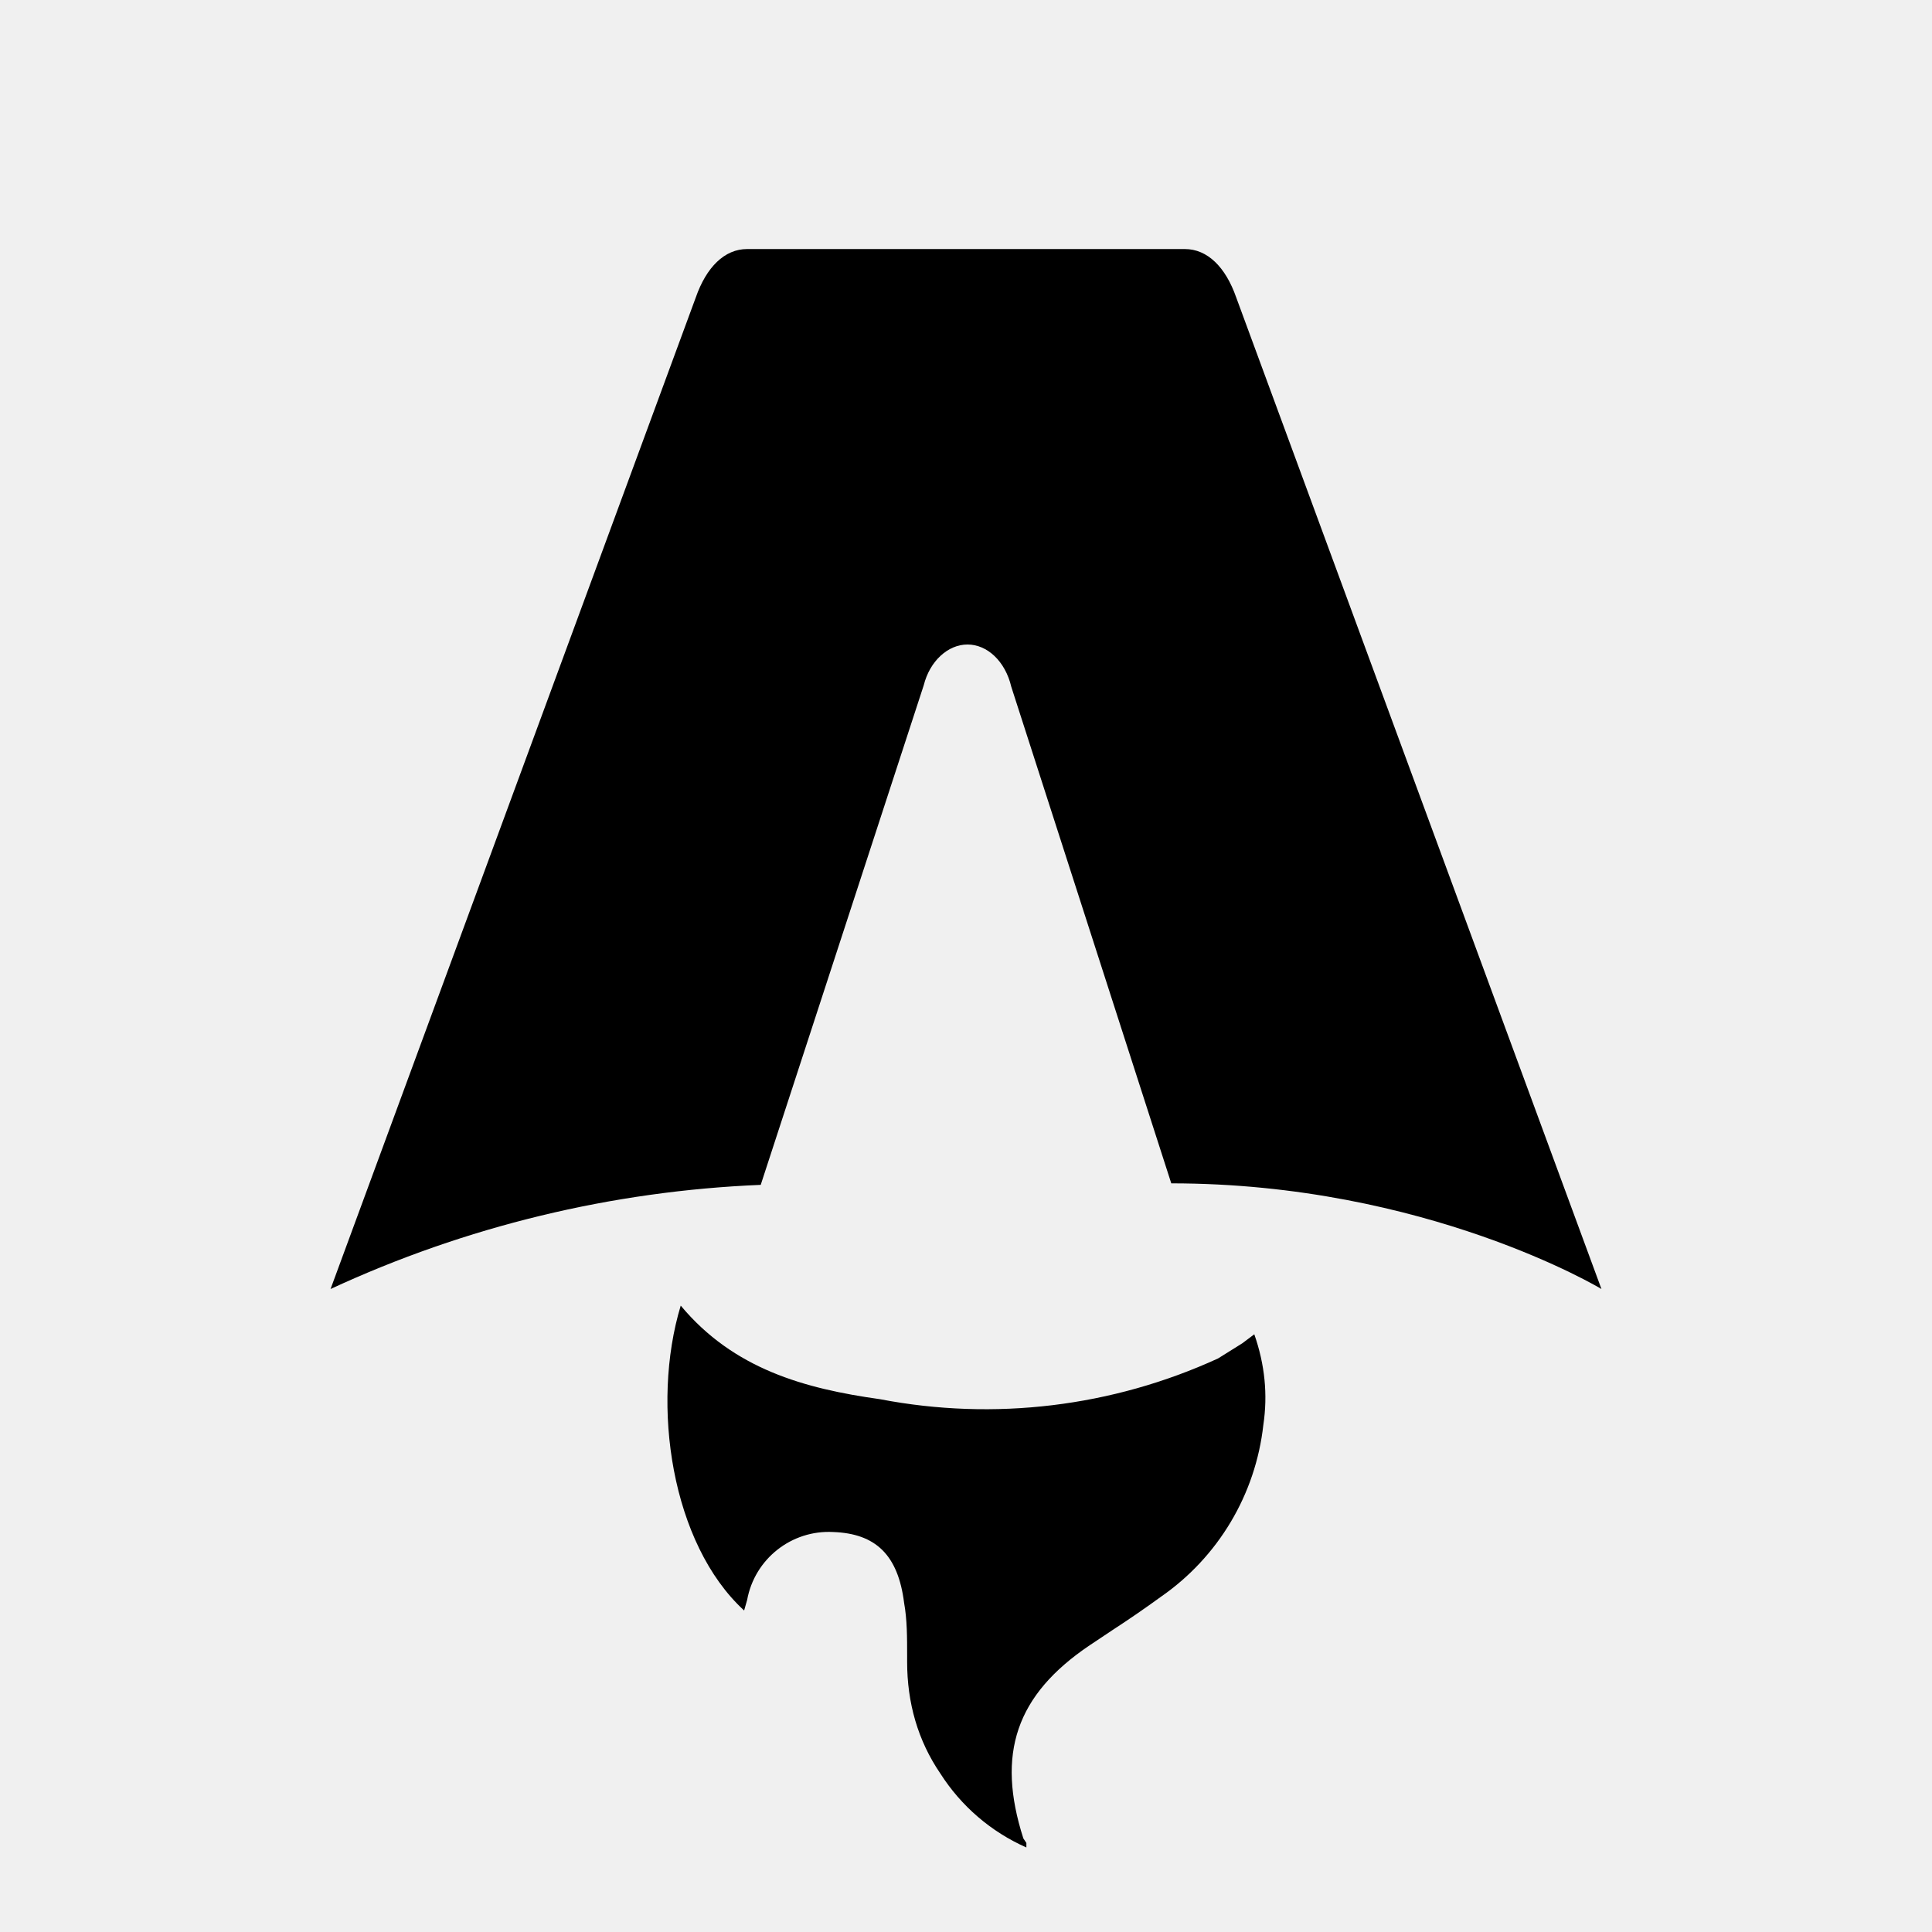
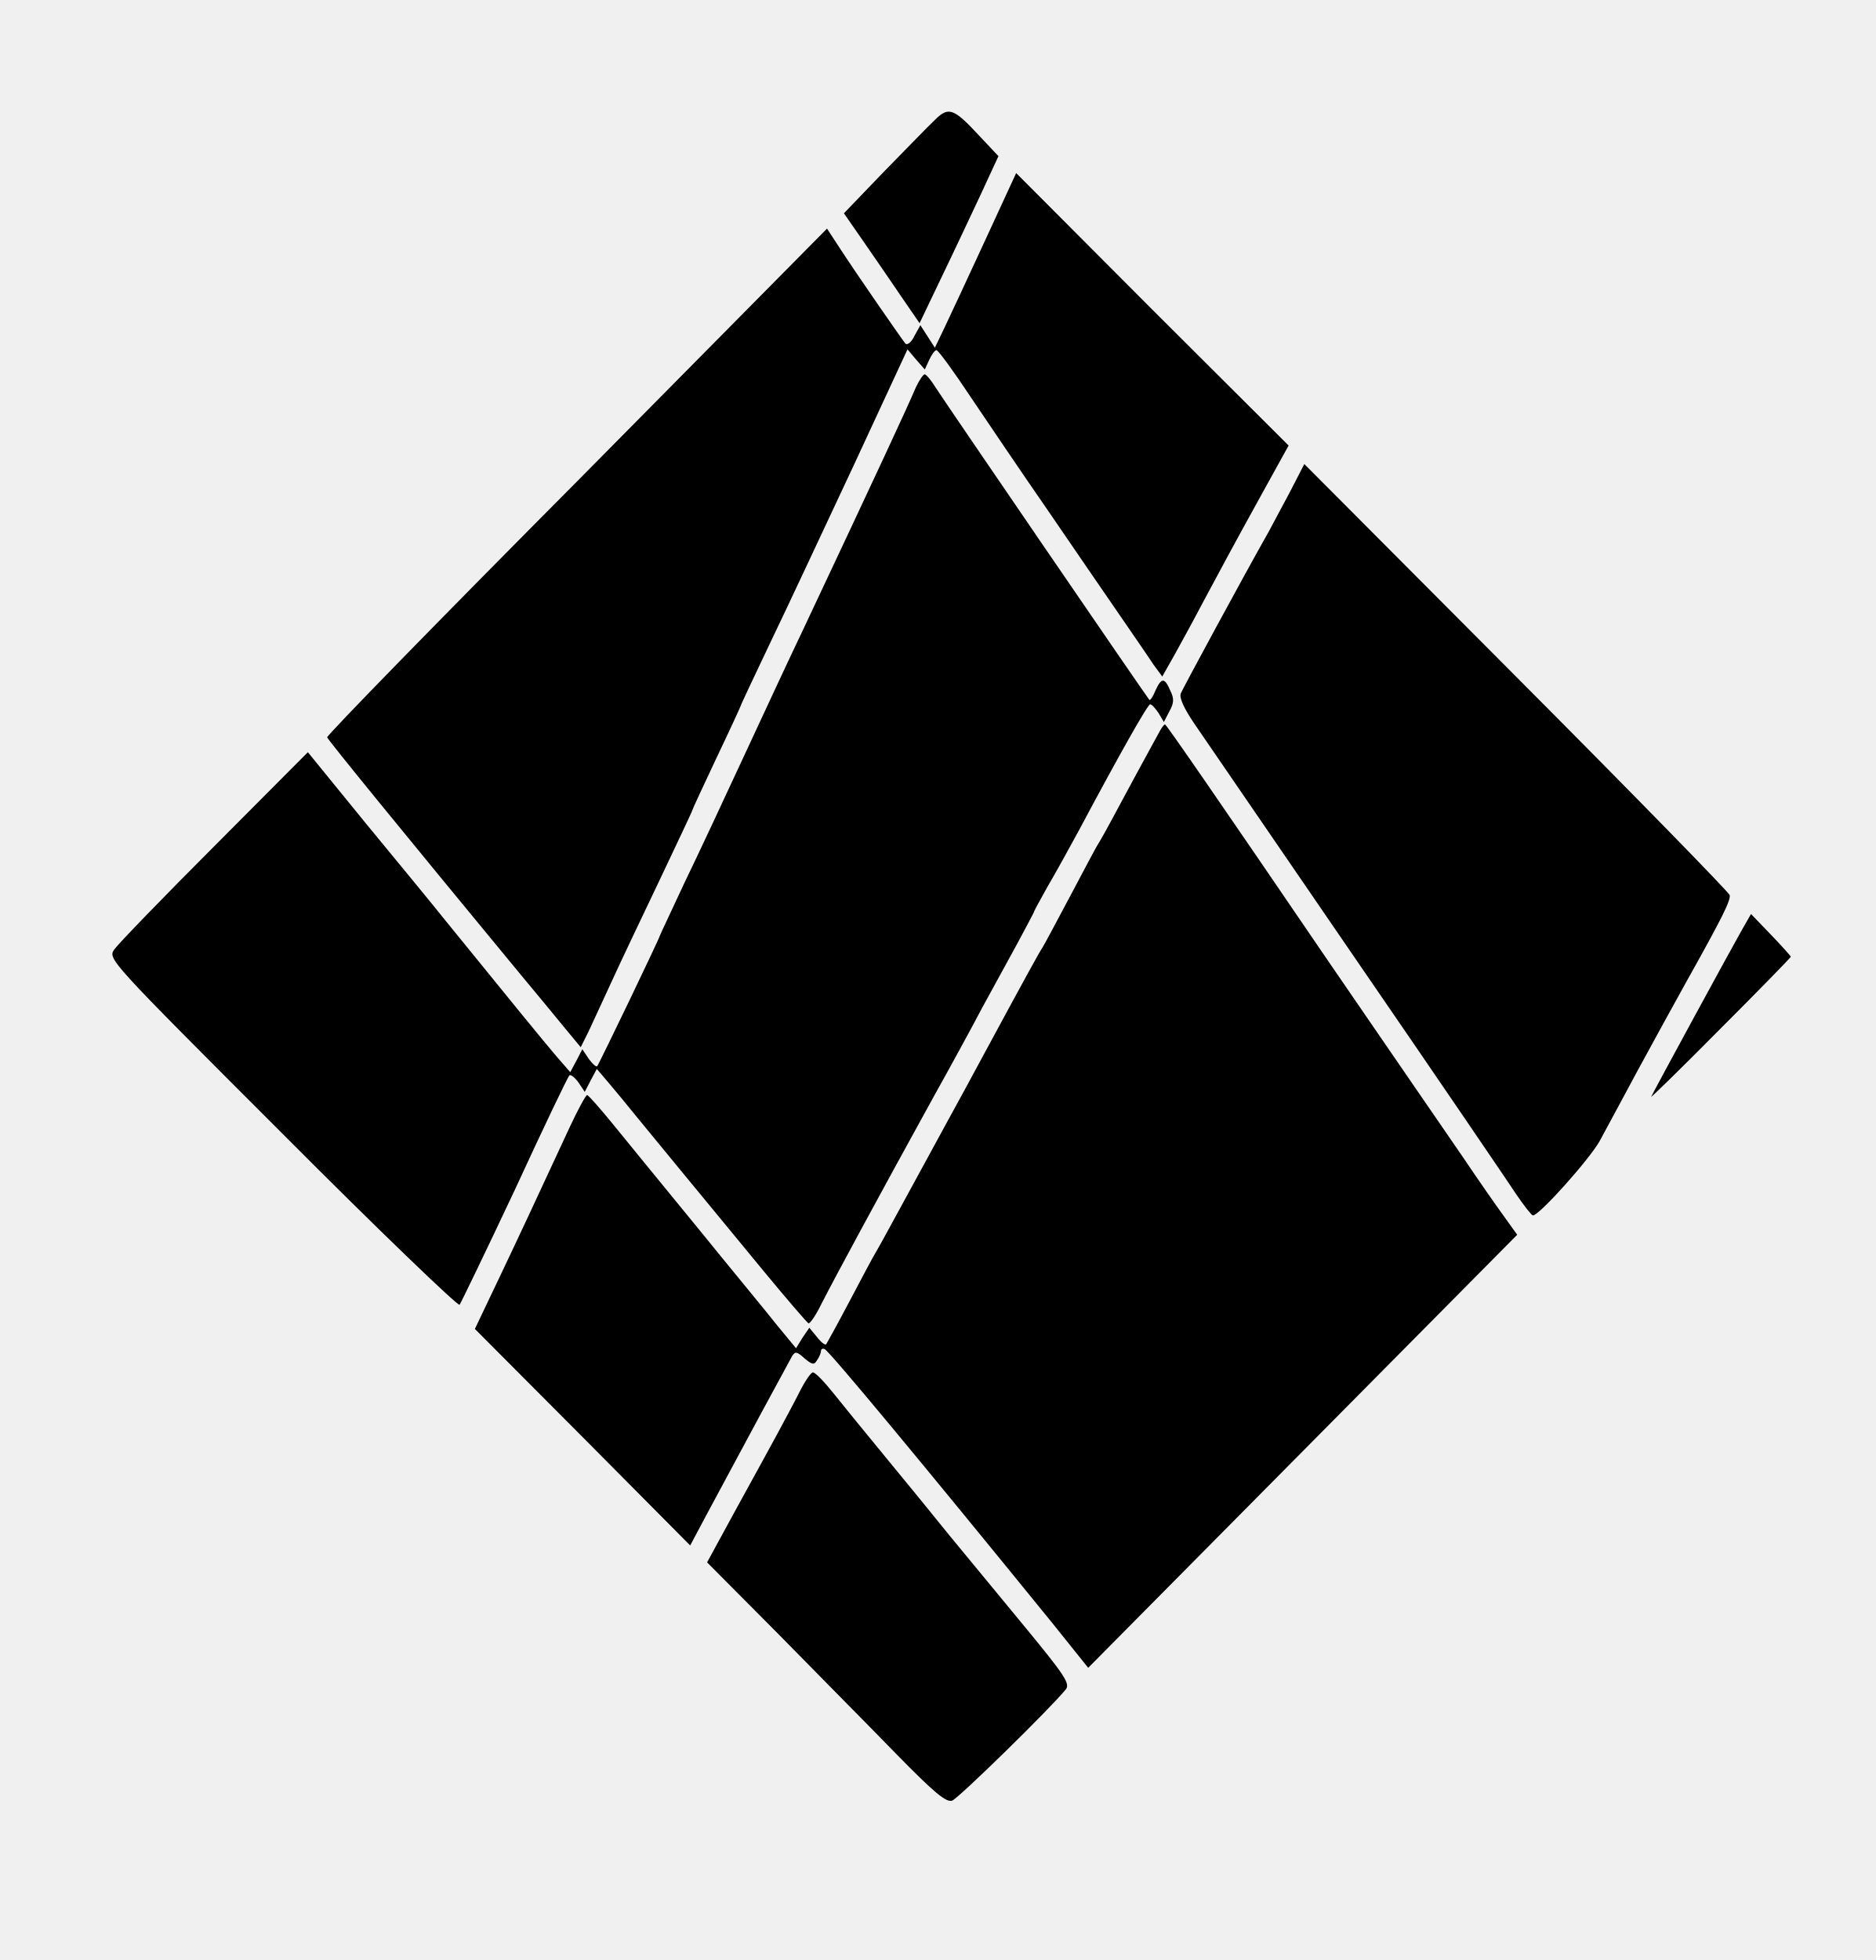
- <svg xmlns="http://www.w3.org/2000/svg" fill="none" viewBox="0 0 128 128">
-   <path d="M50.4 78.5a75.1 75.1 0 0 0-28.5 6.9l24.2-65.7c.7-2 1.9-3.2 3.4-3.2h29c1.5 0 2.7 1.2 3.4 3.2l24.2 65.7s-11.6-7-28.5-7L67 45.5c-.4-1.7-1.6-2.8-2.9-2.8-1.3 0-2.5 1.1-2.9 2.7L50.4 78.5Zm-1.1 28.2Zm-4.2-20.2c-2 6.6-.6 15.8 4.2 20.2a17.5 17.5 0 0 1 .2-.7 5.5 5.5 0 0 1 5.7-4.5c2.8.1 4.3 1.5 4.7 4.7.2 1.1.2 2.3.2 3.5v.4c0 2.7.7 5.2 2.2 7.4a13 13 0 0 0 5.7 4.9v-.3l-.2-.3c-1.8-5.6-.5-9.5 4.4-12.8l1.5-1a73 73 0 0 0 3.2-2.2 16 16 0 0 0 6.8-11.4c.3-2 .1-4-.6-6l-.8.6-1.6 1a37 37 0 0 1-22.4 2.7c-5-.7-9.7-2-13.2-6.2Z" />
+ <svg width="466pt" height="487pt" viewBox="0 0 466 487" preserveAspectRatio="xMidYMid meet">
  <style>
-         path { fill: #000; }
-         @media (prefers-color-scheme: dark) {
-             path { fill: #FFF; }
+         svg { fill: #000; }
+             @media (prefers-color-scheme: dark) {
+           svg { fill: #FFF; }
        }
    </style>
+   <g transform="translate(0,487) scale(0.1,-0.1)" fill="#000000" stroke="none">
+     <path d="M2323 4572 c-16 -15 -72 -73 -127 -129 l-99 -103 50 -72 c28 -40 70 -102 94 -137 l44 -64 55 115 c30 62 74 156 98 207 l43 93 -48 51 c-63 68 -76 73 -110 39z" />
+     <path d="M2448 4273 c-43 -93 -88 -190 -101 -217 l-24 -50 -18 28 -18 28 -15 -27 c-7 -15 -17 -23 -22 -19 -9 11 -118 168 -163 237 l-32 49 -622 -629 c-343 -345 -622 -631 -620 -635 2 -7 189 -236 472 -579 44 -53 98 -118 119 -144 l39 -47 19 38 c10 22 35 75 55 119 20 44 74 158 120 254 45 95 83 175 83 177 0 2 27 60 60 130 33 69 60 128 60 129 0 2 33 72 73 156 41 85 134 284 208 442 l134 289 21 -25 22 -25 11 24 c6 13 14 24 18 24 5 -1 43 -53 86 -118 43 -64 129 -191 192 -282 62 -91 142 -207 177 -258 35 -51 73 -106 84 -123 l22 -30 30 53 c16 29 49 89 72 133 50 93 64 120 149 274 l63 114 -339 338 -338 339 -77 -167z" />
+     <path d="M2276 3908 c-24 -56 -90 -198 -283 -608 -25 -52 -87 -185 -138 -295 -51 -110 -120 -258 -154 -328 -33 -71 -61 -130 -61 -131 0 -5 -152 -321 -156 -325 -3 -3 -12 6 -21 18 l-16 24 -15 -29 -15 -28 -34 39 c-30 35 -114 138 -278 340 -27 34 -115 141 -195 238 l-145 178 -232 -233 c-128 -128 -240 -244 -249 -257 -16 -24 -16 -24 417 -457 238 -239 437 -430 441 -426 3 4 65 132 137 285 71 154 132 282 136 285 3 3 13 -5 22 -17 l16 -24 15 29 15 28 29 -34 c16 -19 46 -55 66 -80 40 -49 157 -191 321 -390 57 -69 106 -126 110 -128 4 -1 19 21 33 50 37 72 137 257 278 513 43 77 97 176 120 220 24 44 63 115 87 159 23 43 43 80 43 82 0 1 15 29 33 61 19 32 53 94 77 138 104 195 172 315 178 315 4 0 13 -10 21 -22 l13 -22 14 27 c11 20 12 31 2 51 -14 33 -22 33 -37 0 -6 -15 -13 -25 -15 -23 -12 15 -506 737 -531 776 -11 18 -23 32 -27 33 -4 0 -14 -15 -22 -32z" />
+     <path d="M3206 3649 c-20 -37 -44 -82 -54 -101 -64 -113 -212 -387 -218 -401 -4 -11 8 -37 33 -74 22 -32 203 -296 403 -588 200 -291 379 -554 398 -583 19 -28 38 -52 41 -52 16 0 141 140 166 185 15 28 59 109 97 180 39 72 92 168 118 215 89 159 111 203 108 216 -2 7 -240 251 -530 542 l-527 529 -35 -68z" />
+     <path d="M2879 3048 c-7 -13 -20 -36 -29 -53 -9 -16 -38 -70 -65 -120 -26 -49 -51 -94 -55 -100 -4 -5 -35 -64 -70 -130 -35 -66 -66 -124 -70 -130 -7 -10 -40 -70 -140 -255 -31 -58 -71 -131 -88 -162 -48 -88 -85 -156 -127 -233 -21 -38 -45 -83 -55 -100 -10 -16 -41 -75 -70 -130 -29 -55 -55 -102 -57 -105 -3 -3 -13 5 -23 18 l-19 23 -17 -25 -16 -26 -47 57 c-25 32 -113 138 -194 238 -81 99 -176 215 -210 257 -34 42 -65 77 -68 77 -3 1 -23 -36 -44 -81 -91 -196 -116 -250 -174 -372 l-61 -128 268 -269 267 -269 41 77 c90 168 204 379 212 393 8 13 12 12 31 -5 19 -16 24 -17 31 -5 6 8 10 19 10 23 0 5 4 7 9 5 11 -4 245 -286 566 -681 l89 -111 533 538 533 538 -33 46 c-19 26 -65 92 -102 147 -38 55 -87 127 -110 160 -84 122 -173 252 -230 335 -261 383 -397 580 -400 580 -3 0 -10 -10 -16 -22z" />
+     <path d="M4327 2557 c-24 -42 -215 -393 -224 -412 -3 -5 74 70 171 168 97 97 176 178 176 180 0 1 -22 26 -49 54 l-50 52 -24 -42z" />
+     <path d="M1987 1412 c-13 -26 -38 -72 -54 -102 -16 -30 -63 -115 -103 -188 l-73 -134 175 -176 c96 -98 229 -232 295 -300 95 -97 124 -121 139 -116 16 6 242 227 282 276 12 14 -2 35 -100 154 -62 75 -147 178 -188 228 -41 51 -113 139 -160 196 -47 57 -104 127 -128 157 -23 29 -46 53 -52 53 -5 0 -20 -22 -33 -48z" />
+   </g>
</svg>
